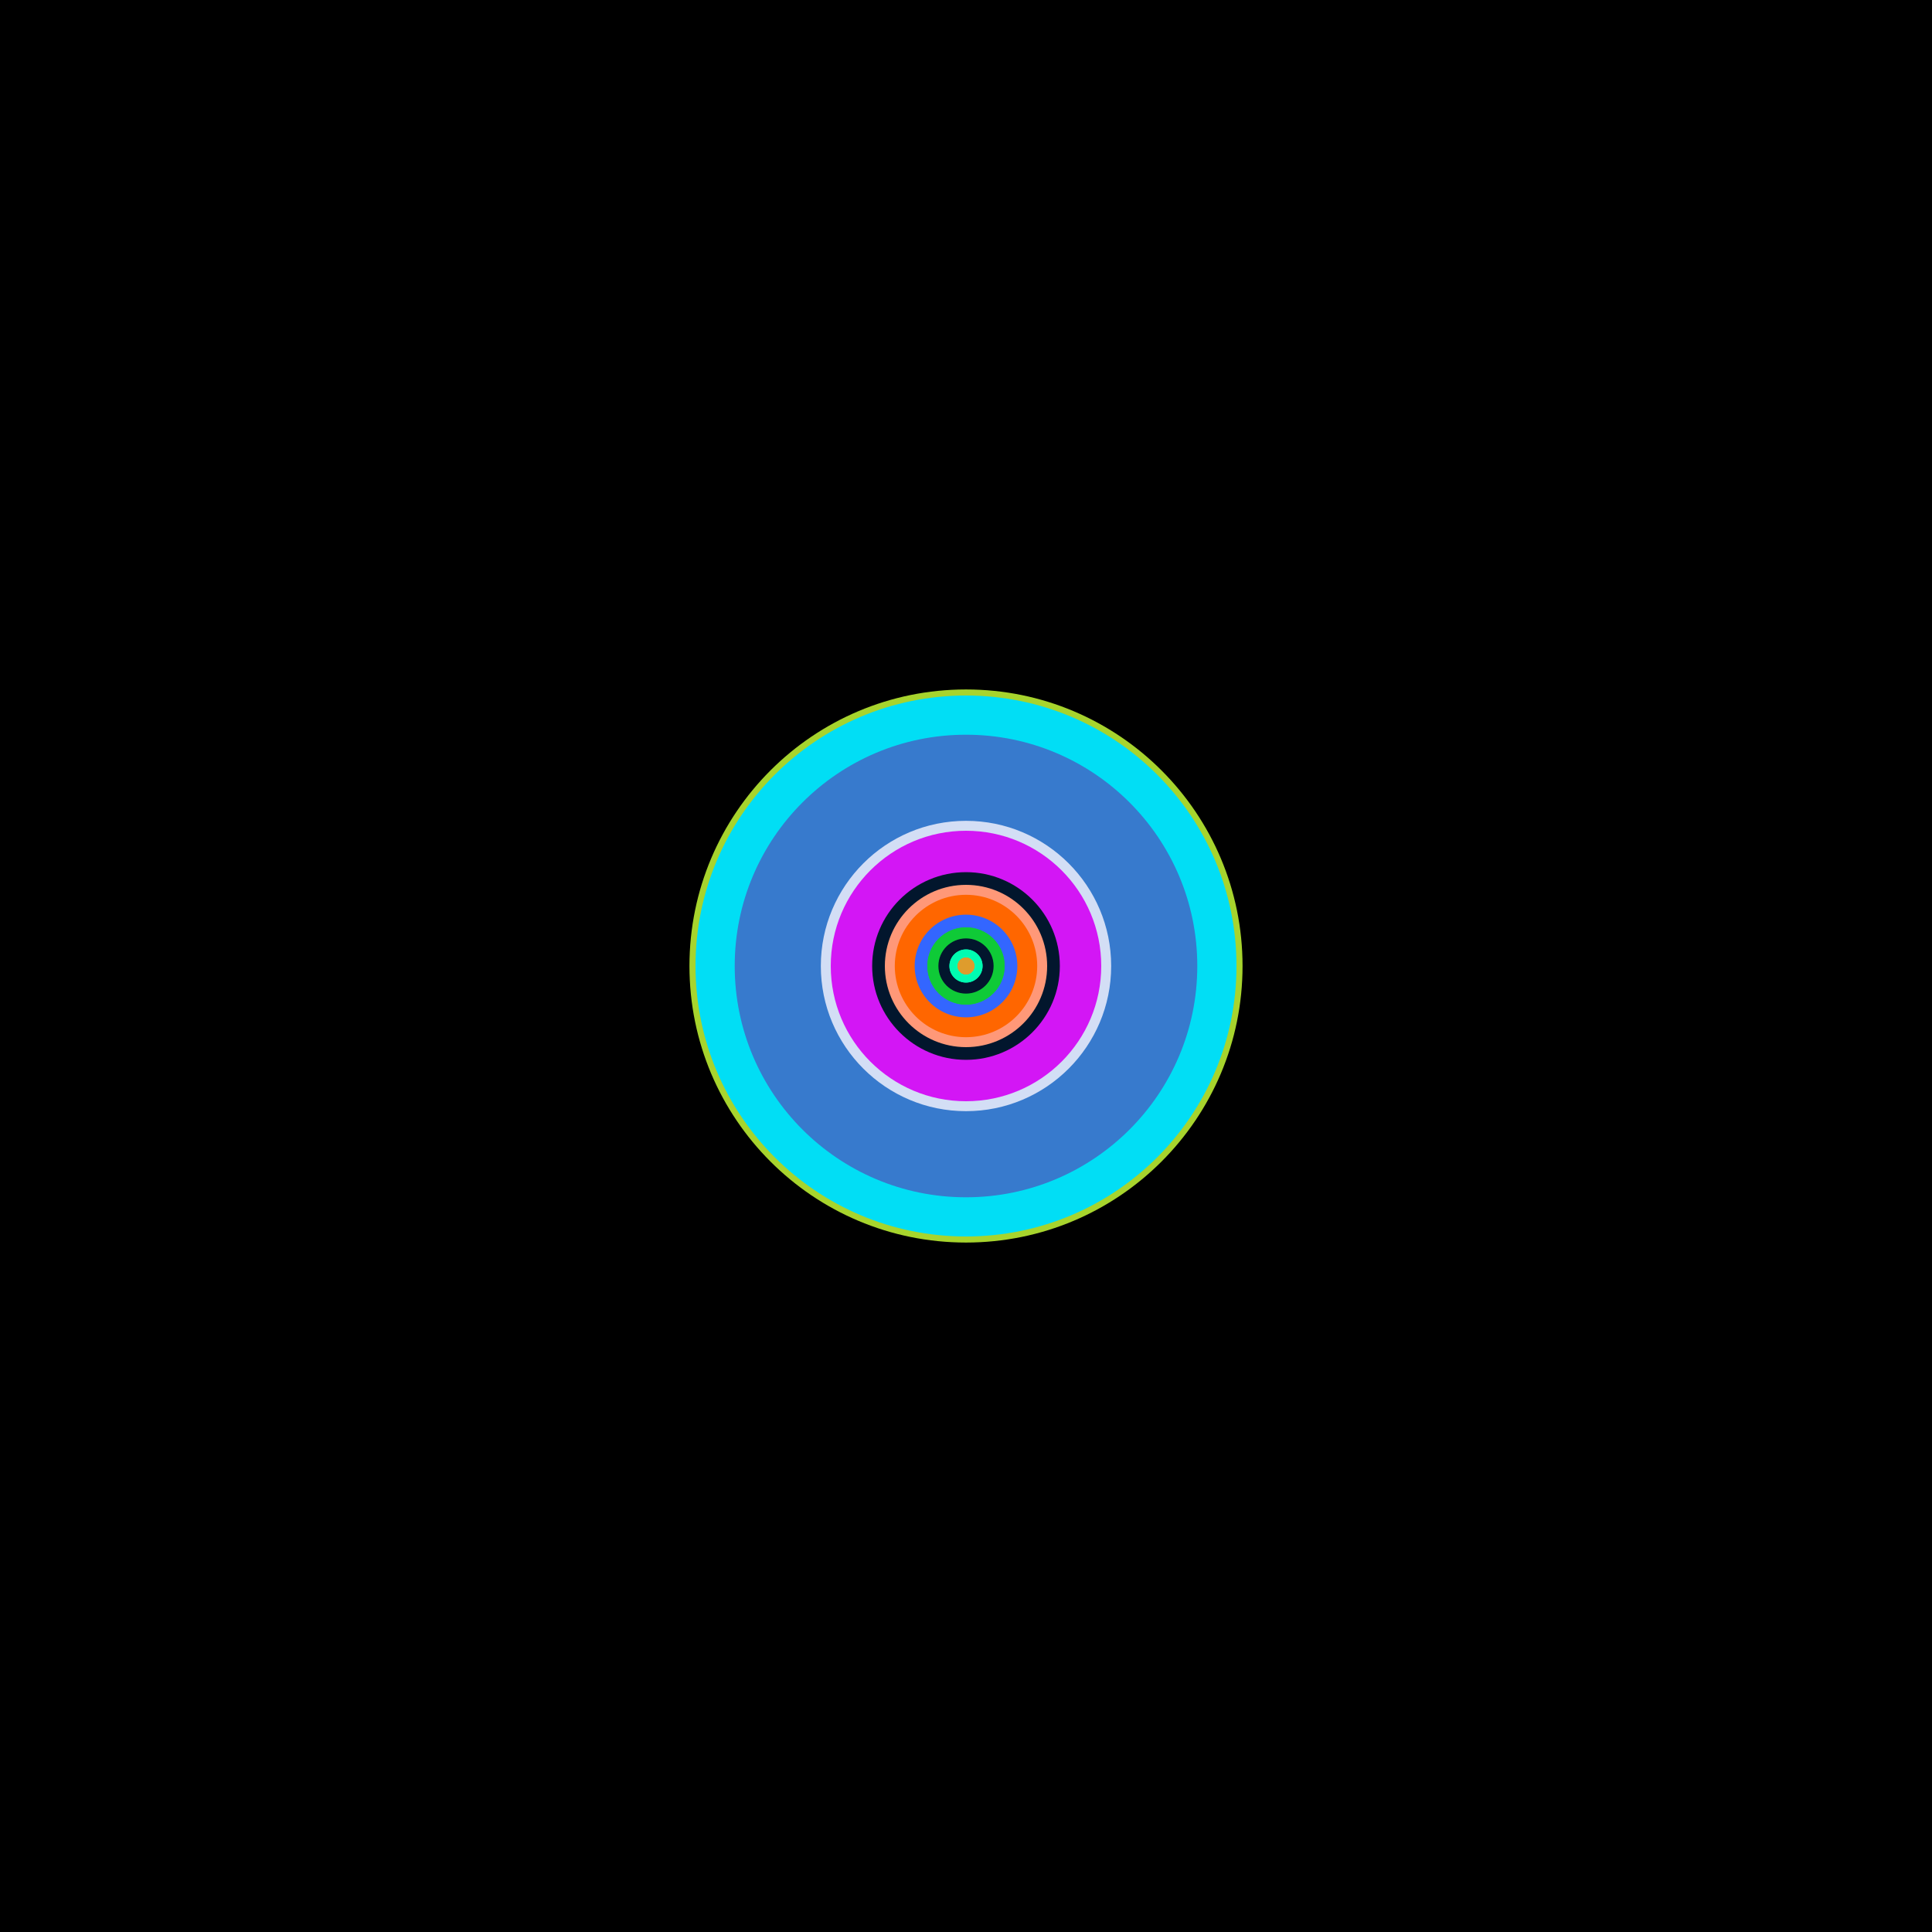
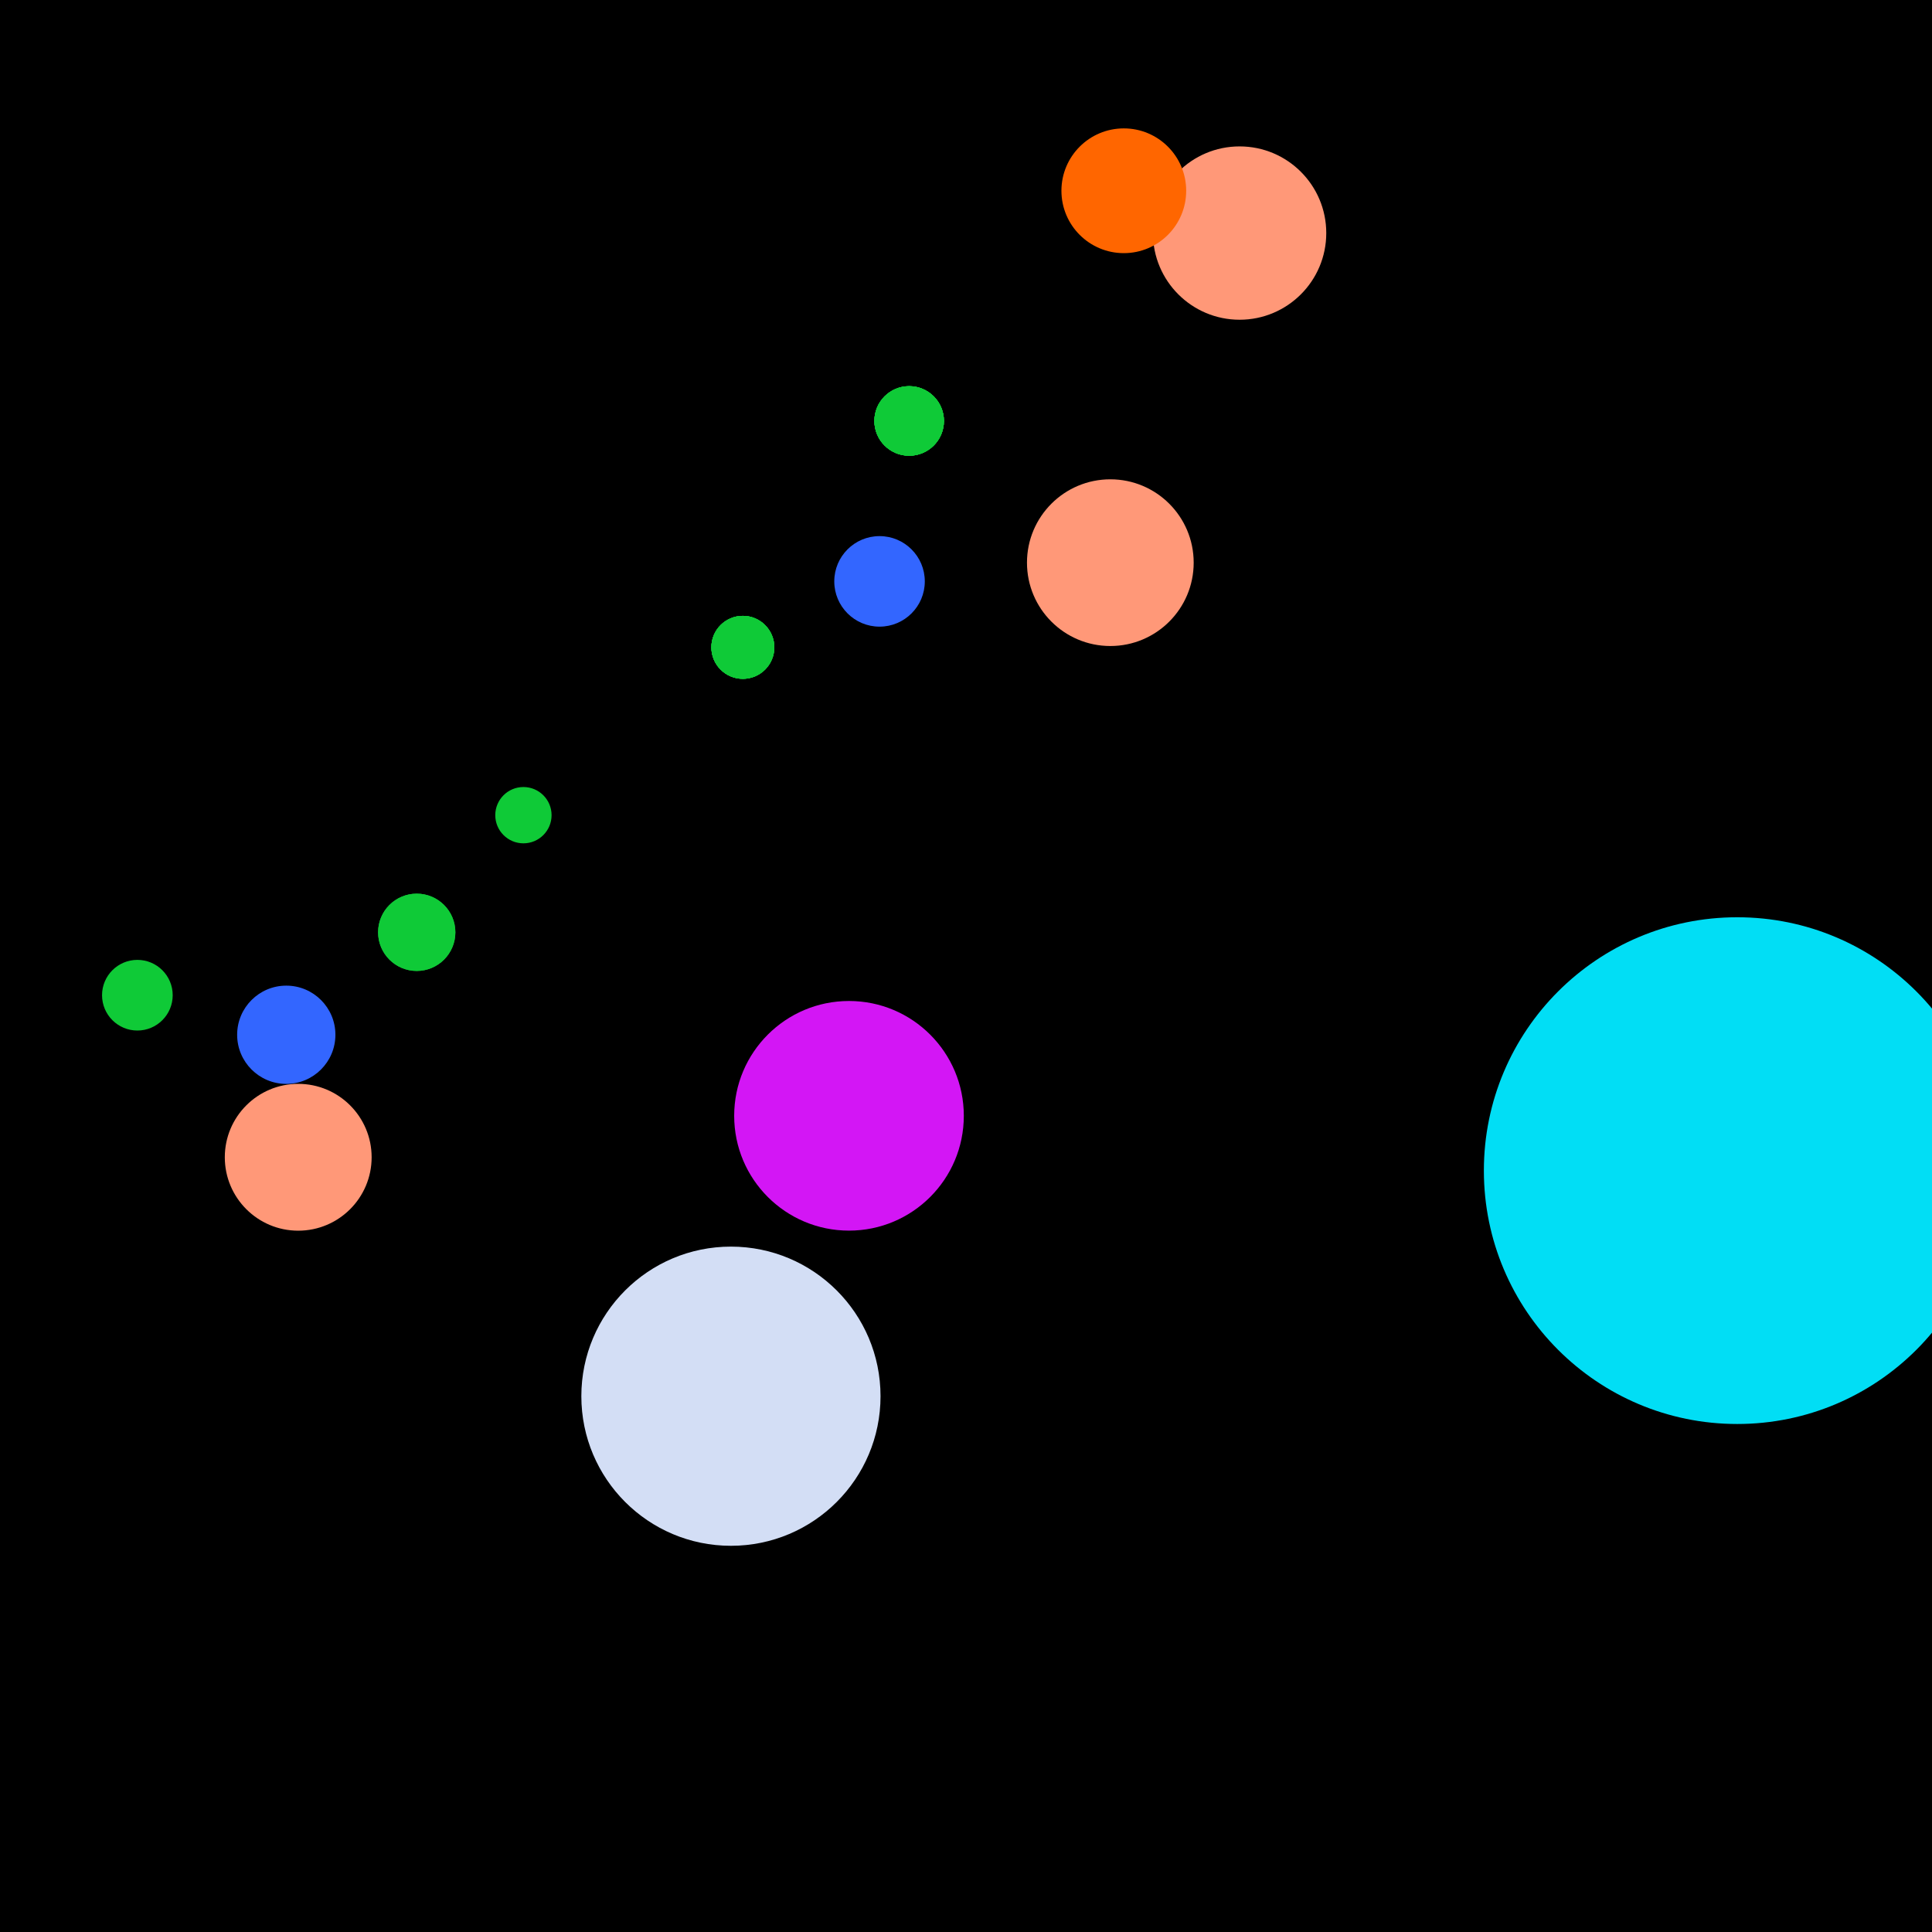
<svg xmlns="http://www.w3.org/2000/svg" width="350" height="350" viewBox="0 0 350 350" version="1.1">
  <rect x="0" y="0" width="350" height="350" style="fill:black;" />
-   <circle cx="175.0" cy="175.0" r="50.1" fill="rgb(167,212,45)" />
-   <circle cx="175.0" cy="175.0" r="49.0" fill="rgb(1,222,245)" />
-   <circle cx="175.0" cy="175.0" r="46.0" fill="rgb(1,222,245)" />
-   <circle cx="175.0" cy="175.0" r="41.9" fill="rgb(55,122,205)" />
-   <circle cx="175.0" cy="175.0" r="41.0" fill="rgb(55,122,205)" />
-   <circle cx="175.0" cy="175.0" r="26.3" fill="rgb(211,222,245)" />
-   <circle cx="175.0" cy="175.0" r="24.5" fill="rgb(211,22,245)" />
-   <circle cx="175.0" cy="175.0" r="23.4" fill="rgb(211,22,245)" />
-   <circle cx="175.0" cy="175.0" r="23.1" fill="rgb(211,22,245)" />
-   <circle cx="175.0" cy="175.0" r="22.0" fill="rgb(211,22,245)" />
-   <circle cx="175.0" cy="175.0" r="20.3" fill="rgb(211,22,245)" />
-   <circle cx="175.0" cy="175.0" r="17.0" fill="rgb(2,22,45)" />
-   <circle cx="175.0" cy="175.0" r="16.8" fill="rgb(2,22,45)" />
-   <circle cx="175.0" cy="175.0" r="14.7" fill="rgb(255,152,120)" />
-   <circle cx="175.0" cy="175.0" r="13.9" fill="rgb(255,152,120)" />
-   <circle cx="175.0" cy="175.0" r="12.9" fill="rgb(255,102,0)" />
-   <circle cx="175.0" cy="175.0" r="12.1" fill="rgb(255,102,0)" />
-   <circle cx="175.0" cy="175.0" r="11.7" fill="rgb(255,102,0)" />
-   <circle cx="175.0" cy="175.0" r="11.1" fill="rgb(255,102,0)" />
-   <circle cx="175.0" cy="175.0" r="10.2" fill="rgb(255,102,0)" />
-   <circle cx="175.0" cy="175.0" r="10.2" fill="rgb(255,102,0)" />
-   <circle cx="175.0" cy="175.0" r="9.3" fill="rgb(51,102,255)" />
-   <circle cx="175.0" cy="175.0" r="8.5" fill="rgb(51,102,255)" />
-   <circle cx="175.0" cy="175.0" r="7.3" fill="rgb(51,102,255)" />
-   <circle cx="175.0" cy="175.0" r="7.2" fill="rgb(51,102,255)" />
-   <circle cx="175.0" cy="175.0" r="7.0" fill="rgb(15,202,55)" />
-   <circle cx="175.0" cy="175.0" r="7.0" fill="rgb(15,202,55)" />
-   <circle cx="175.0" cy="175.0" r="6.4" fill="rgb(15,202,55)" />
-   <circle cx="175.0" cy="175.0" r="5.9" fill="rgb(15,202,55)" />
-   <circle cx="175.0" cy="175.0" r="5.7" fill="rgb(15,202,55)" />
-   <circle cx="175.0" cy="175.0" r="5.3" fill="rgb(15,202,55)" />
-   <circle cx="175.0" cy="175.0" r="5.0" fill="rgb(2,22,45)" />
-   <circle cx="175.0" cy="175.0" r="4.9" fill="rgb(2,22,45)" />
-   <circle cx="175.0" cy="175.0" r="4.6" fill="rgb(2,22,45)" />
-   <circle cx="175.0" cy="175.0" r="4.5" fill="rgb(2,22,45)" />
-   <circle cx="175.0" cy="175.0" r="4.4" fill="rgb(2,22,45)" />
-   <circle cx="175.0" cy="175.0" r="4.4" fill="rgb(2,22,45)" />
-   <circle cx="175.0" cy="175.0" r="4.4" fill="rgb(2,22,45)" />
-   <circle cx="175.0" cy="175.0" r="4.2" fill="rgb(2,22,45)" />
-   <circle cx="175.0" cy="175.0" r="4.1" fill="rgb(2,22,45)" />
-   <circle cx="175.0" cy="175.0" r="4.1" fill="rgb(2,22,45)" />
-   <circle cx="175.0" cy="175.0" r="4.0" fill="rgb(2,22,45)" />
-   <circle cx="175.0" cy="175.0" r="3.9" fill="rgb(2,22,45)" />
-   <circle cx="175.0" cy="175.0" r="3.9" fill="rgb(2,22,45)" />
-   <circle cx="175.0" cy="175.0" r="3.8" fill="rgb(2,22,45)" />
-   <circle cx="175.0" cy="175.0" r="3.7" fill="rgb(2,22,45)" />
-   <circle cx="175.0" cy="175.0" r="3.5" fill="rgb(2,22,45)" />
-   <circle cx="175.0" cy="175.0" r="3.3" fill="rgb(2,22,45)" />
-   <circle cx="175.0" cy="175.0" r="3.3" fill="rgb(2,22,45)" />
-   <circle cx="175.0" cy="175.0" r="3.3" fill="rgb(2,22,45)" />
-   <circle cx="175.0" cy="175.0" r="3.3" fill="rgb(2,22,45)" />
-   <circle cx="175.0" cy="175.0" r="3.3" fill="rgb(2,22,45)" />
-   <circle cx="175.0" cy="175.0" r="3.2" fill="rgb(2,22,45)" />
-   <circle cx="175.0" cy="175.0" r="3.1" fill="rgb(2,22,45)" />
-   <circle cx="175.0" cy="175.0" r="3.1" fill="rgb(2,22,45)" />
-   <circle cx="175.0" cy="175.0" r="3.1" fill="rgb(2,22,45)" />
-   <circle cx="175.0" cy="175.0" r="3.1" fill="rgb(2,22,45)" />
-   <circle cx="175.0" cy="175.0" r="3.0" fill="rgb(0,252,177)" />
-   <circle cx="175.0" cy="175.0" r="3.0" fill="rgb(0,252,177)" />
-   <circle cx="175.0" cy="175.0" r="2.8" fill="rgb(0,252,177)" />
-   <circle cx="175.0" cy="175.0" r="2.7" fill="rgb(0,252,177)" />
-   <circle cx="175.0" cy="175.0" r="2.7" fill="rgb(0,252,177)" />
-   <circle cx="175.0" cy="175.0" r="2.6" fill="rgb(0,252,177)" />
-   <circle cx="175.0" cy="175.0" r="2.6" fill="rgb(0,252,177)" />
-   <circle cx="175.0" cy="175.0" r="2.6" fill="rgb(0,252,177)" />
-   <circle cx="175.0" cy="175.0" r="2.6" fill="rgb(0,252,177)" />
-   <circle cx="175.0" cy="175.0" r="2.5" fill="rgb(0,252,177)" />
-   <circle cx="175.0" cy="175.0" r="2.5" fill="rgb(0,252,177)" />
-   <circle cx="175.0" cy="175.0" r="2.4" fill="rgb(0,252,177)" />
-   <circle cx="175.0" cy="175.0" r="2.3" fill="rgb(0,252,177)" />
-   <circle cx="175.0" cy="175.0" r="2.3" fill="rgb(0,252,177)" />
-   <circle cx="175.0" cy="175.0" r="2.3" fill="rgb(0,252,177)" />
-   <circle cx="175.0" cy="175.0" r="2.3" fill="rgb(0,252,177)" />
-   <circle cx="175.0" cy="175.0" r="2.3" fill="rgb(0,252,177)" />
-   <circle cx="175.0" cy="175.0" r="2.2" fill="rgb(0,252,177)" />
-   <circle cx="175.0" cy="175.0" r="2.2" fill="rgb(0,252,177)" />
-   <circle cx="175.0" cy="175.0" r="2.2" fill="rgb(0,252,177)" />
-   <circle cx="175.0" cy="175.0" r="2.2" fill="rgb(0,252,177)" />
-   <circle cx="175.0" cy="175.0" r="2.2" fill="rgb(0,252,177)" />
-   <circle cx="175.0" cy="175.0" r="2.1" fill="rgb(0,252,177)" />
-   <circle cx="175.0" cy="175.0" r="2.1" fill="rgb(0,252,177)" />
-   <circle cx="175.0" cy="175.0" r="2.1" fill="rgb(0,252,177)" />
-   <circle cx="175.0" cy="175.0" r="2.1" fill="rgb(0,252,177)" />
-   <circle cx="175.0" cy="175.0" r="2.1" fill="rgb(0,252,177)" />
-   <circle cx="175.0" cy="175.0" r="2.1" fill="rgb(0,252,177)" />
-   <circle cx="175.0" cy="175.0" r="2.1" fill="rgb(0,252,177)" />
-   <circle cx="175.0" cy="175.0" r="2.0" fill="rgb(0,252,177)" />
-   <circle cx="175.0" cy="175.0" r="2.0" fill="rgb(0,252,177)" />
-   <circle cx="175.0" cy="175.0" r="1.9" fill="rgb(0,252,177)" />
-   <circle cx="175.0" cy="175.0" r="1.9" fill="rgb(0,252,177)" />
-   <circle cx="175.0" cy="175.0" r="1.9" fill="rgb(0,252,177)" />
-   <circle cx="175.0" cy="175.0" r="1.8" fill="rgb(0,252,177)" />
-   <circle cx="175.0" cy="175.0" r="1.8" fill="rgb(0,252,177)" />
-   <circle cx="175.0" cy="175.0" r="1.8" fill="rgb(0,252,177)" />
-   <circle cx="175.0" cy="175.0" r="1.8" fill="rgb(0,252,177)" />
-   <circle cx="175.0" cy="175.0" r="1.8" fill="rgb(0,252,177)" />
-   <circle cx="175.0" cy="175.0" r="1.8" fill="rgb(0,252,177)" />
-   <circle cx="175.0" cy="175.0" r="1.7" fill="rgb(0,252,177)" />
-   <circle cx="175.0" cy="175.0" r="1.7" fill="rgb(0,252,177)" />
-   <circle cx="175.0" cy="175.0" r="1.7" fill="rgb(0,252,177)" />
-   <circle cx="175.0" cy="175.0" r="1.7" fill="rgb(0,252,177)" />
-   <circle cx="175.0" cy="175.0" r="1.7" fill="rgb(0,252,177)" />
-   <circle cx="175.0" cy="175.0" r="1.6" fill="rgb(0,252,177)" />
-   <circle cx="175.0" cy="175.0" r="1.6" fill="rgb(0,252,177)" />
-   <circle cx="175.0" cy="175.0" r="1.6" fill="rgb(0,252,177)" />
-   <circle cx="175.0" cy="175.0" r="1.6" fill="rgb(0,252,177)" />
-   <circle cx="175.0" cy="175.0" r="1.5" fill="rgb(222,156,45)" />
-   <circle cx="175.0" cy="175.0" r="1.5" fill="rgb(222,156,45)" />
-   <circle cx="175.0" cy="175.0" r="1.5" fill="rgb(222,156,45)" />
-   <circle cx="175.0" cy="175.0" r="1.5" fill="rgb(222,156,45)" />
-   <circle cx="175.0" cy="175.0" r="1.5" fill="rgb(222,156,45)" />
-   <circle cx="175.0" cy="175.0" r="1.5" fill="rgb(222,156,45)" />
-   <circle cx="175.0" cy="175.0" r="1.5" fill="rgb(222,156,45)" />
-   <circle cx="175.0" cy="175.0" r="1.5" fill="rgb(222,156,45)" />
-   <circle cx="175.0" cy="175.0" r="1.4" fill="rgb(222,156,45)" />
-   <circle cx="175.0" cy="175.0" r="1.4" fill="rgb(222,156,45)" />
-   <circle cx="175.0" cy="175.0" r="1.4" fill="rgb(222,156,45)" />
-   <circle cx="175.0" cy="175.0" r="1.4" fill="rgb(222,156,45)" />
-   <circle cx="175.0" cy="175.0" r="1.4" fill="rgb(222,156,45)" />
-   <circle cx="175.0" cy="175.0" r="1.4" fill="rgb(222,156,45)" />
-   <circle cx="175.0" cy="175.0" r="1.3" fill="rgb(222,156,45)" />
-   <circle cx="175.0" cy="175.0" r="1.3" fill="rgb(222,156,45)" />
-   <circle cx="175.0" cy="175.0" r="1.3" fill="rgb(222,156,45)" />
-   <circle cx="175.0" cy="175.0" r="1.3" fill="rgb(222,156,45)" />
-   <circle cx="175.0" cy="175.0" r="1.2" fill="rgb(222,156,45)" />
-   <circle cx="175.0" cy="175.0" r="1.2" fill="rgb(222,156,45)" />
-   <circle cx="175.0" cy="175.0" r="1.1" fill="rgb(222,156,45)" />
+   <circle cx="1206.636" cy="-482.421" r="90.1" fill="rgb(16,12,65)" />
+   <circle cx="-326.909" cy="255.647" r="53.0" fill="rgb(167,212,45)" />
+   <circle cx="-292.061" cy="-273.313" r="50.0" fill="rgb(1,222,245)" />
+   <circle cx="314.717" cy="212.07" r="45.9" fill="rgb(1,222,245)" />
+   <circle cx="-196.986" cy="-319.095" r="45.0" fill="rgb(55,122,205)" />
+   <circle cx="-30.637" cy="299.939" r="30.3" fill="rgb(11,22,45)" />
+   <circle cx="-238.153" cy="169.822" r="28.5" fill="rgb(211,222,245)" />
+   <circle cx="-167.661" cy="-232.935" r="27.4" fill="rgb(211,222,245)" />
+   <circle cx="132.416" cy="252.936" r="27.1" fill="rgb(211,222,245)" />
+   <circle cx="-247.486" cy="130.961" r="26.0" fill="rgb(211,222,245)" />
+   <circle cx="-56.052" cy="-265.651" r="24.3" fill="rgb(211,22,245)" />
+   <circle cx="-248.785" cy="55.953" r="21.0" fill="rgb(211,22,245)" />
+   <circle cx="153.804" cy="202.139" r="20.8" fill="rgb(211,22,245)" />
+   <circle cx="81.369" cy="-229.502" r="18.7" fill="rgb(2,22,45)" />
+   <circle cx="-234.975" cy="-46.337" r="17.9" fill="rgb(2,22,45)" />
+   <circle cx="217.727" cy="-87.094" r="16.9" fill="rgb(2,22,45)" />
+   <circle cx="-115.836" cy="-199.279" r="16.1" fill="rgb(2,22,45)" />
+   <circle cx="224.565" cy="42.223" r="15.7" fill="rgb(255,152,120)" />
+   <circle cx="201.147" cy="101.932" r="15.1" fill="rgb(255,152,120)" />
+   <circle cx="-138.444" cy="-172.262" r="14.2" fill="rgb(255,152,120)" />
+   <circle cx="-138.444" cy="-172.262" r="14.2" fill="rgb(255,152,120)" />
+   <circle cx="54.025" cy="209.651" r="13.3" fill="rgb(255,152,120)" />
+   <circle cx="195.872" cy="-82.404" r="12.5" fill="rgb(255,102,0)" />
+   <circle cx="203.588" cy="34.559" r="11.3" fill="rgb(255,102,0)" />
+   <circle cx="138.742" cy="-152.271" r="11.2" fill="rgb(255,102,0)" />
+   <circle cx="-195.245" cy="-62.486" r="11.0" fill="rgb(255,102,0)" />
+   <circle cx="-195.245" cy="-62.486" r="11.0" fill="rgb(255,102,0)" />
+   <circle cx="-167.521" cy="-112.875" r="10.4" fill="rgb(255,102,0)" />
+   <circle cx="59.968" cy="-190.274" r="9.9" fill="rgb(51,102,255)" />
+   <circle cx="-196.979" cy="24.529" r="9.7" fill="rgb(51,102,255)" />
+   <circle cx="109.08" cy="-163.444" r="9.3" fill="rgb(51,102,255)" />
+   <circle cx="-130.053" cy="145.297" r="9.0" fill="rgb(51,102,255)" />
+   <circle cx="51.862" cy="187.458" r="8.9" fill="rgb(51,102,255)" />
+   <circle cx="-24.697" cy="-191.413" r="8.6" fill="rgb(51,102,255)" />
+   <circle cx="-173.961" cy="-82.425" r="8.5" fill="rgb(51,102,255)" />
+   <circle cx="-162.925" cy="101.584" r="8.4" fill="rgb(51,102,255)" />
+   <circle cx="-162.925" cy="101.584" r="8.4" fill="rgb(51,102,255)" />
+   <circle cx="-162.925" cy="101.584" r="8.4" fill="rgb(51,102,255)" />
+   <circle cx="159.337" cy="105.323" r="8.2" fill="rgb(51,102,255)" />
+   <circle cx="174.258" cy="-76.969" r="8.1" fill="rgb(51,102,255)" />
+   <circle cx="174.258" cy="-76.969" r="8.1" fill="rgb(51,102,255)" />
+   <circle cx="29.308" cy="-187.726" r="8.0" fill="rgb(51,102,255)" />
+   <circle cx="-141.757" cy="-125.759" r="7.9" fill="rgb(51,102,255)" />
+   <circle cx="-141.757" cy="-125.759" r="7.9" fill="rgb(51,102,255)" />
+   <circle cx="-181.933" cy="51.201" r="7.8" fill="rgb(51,102,255)" />
+   <circle cx="-55.068" cy="180.277" r="7.7" fill="rgb(51,102,255)" />
+   <circle cx="185.851" cy="-24.816" r="7.5" fill="rgb(51,102,255)" />
+   <circle cx="-99.373" cy="-157.82" r="7.3" fill="rgb(51,102,255)" />
+   <circle cx="-99.373" cy="-157.82" r="7.3" fill="rgb(51,102,255)" />
+   <circle cx="-99.373" cy="-157.82" r="7.3" fill="rgb(51,102,255)" />
+   <circle cx="-99.373" cy="-157.82" r="7.3" fill="rgb(51,102,255)" />
+   <circle cx="-99.373" cy="-157.82" r="7.3" fill="rgb(51,102,255)" />
+   <circle cx="-185.993" cy="-1.646" r="7.2" fill="rgb(51,102,255)" />
+   <circle cx="-101.604" cy="155.2" r="7.1" fill="rgb(51,102,255)" />
+   <circle cx="-101.604" cy="155.2" r="7.1" fill="rgb(51,102,255)" />
+   <circle cx="-101.604" cy="155.2" r="7.1" fill="rgb(51,102,255)" />
+   <circle cx="-101.604" cy="155.2" r="7.1" fill="rgb(51,102,255)" />
+   <circle cx="75.495" cy="168.895" r="7.0" fill="rgb(15,202,55)" />
+   <circle cx="75.495" cy="168.895" r="7.0" fill="rgb(15,202,55)" />
+   <circle cx="121.498" cy="-138.182" r="6.8" fill="rgb(15,202,55)" />
+   <circle cx="-50.492" cy="-176.416" r="6.7" fill="rgb(15,202,55)" />
+   <circle cx="-50.492" cy="-176.416" r="6.7" fill="rgb(15,202,55)" />
+   <circle cx="-175.252" cy="-52.686" r="6.6" fill="rgb(15,202,55)" />
+   <circle cx="-175.252" cy="-52.686" r="6.6" fill="rgb(15,202,55)" />
+   <circle cx="-175.252" cy="-52.686" r="6.6" fill="rgb(15,202,55)" />
+   <circle cx="-175.252" cy="-52.686" r="6.6" fill="rgb(15,202,55)" />
+   <circle cx="-138.643" cy="118.678" r="6.5" fill="rgb(15,202,55)" />
+   <circle cx="-138.643" cy="118.678" r="6.5" fill="rgb(15,202,55)" />
+   <circle cx="24.886" cy="180.291" r="6.4" fill="rgb(15,202,55)" />
+   <circle cx="164.702" cy="76.26" r="6.3" fill="rgb(15,202,55)" />
+   <circle cx="164.702" cy="76.26" r="6.3" fill="rgb(15,202,55)" />
+   <circle cx="164.702" cy="76.26" r="6.3" fill="rgb(15,202,55)" />
+   <circle cx="164.702" cy="76.26" r="6.3" fill="rgb(15,202,55)" />
+   <circle cx="164.702" cy="76.26" r="6.3" fill="rgb(15,202,55)" />
+   <circle cx="152.738" cy="-97.12" r="6.2" fill="rgb(15,202,55)" />
+   <circle cx="152.738" cy="-97.12" r="6.2" fill="rgb(15,202,55)" />
+   <circle cx="152.738" cy="-97.12" r="6.2" fill="rgb(15,202,55)" />
+   <circle cx="152.738" cy="-97.12" r="6.2" fill="rgb(15,202,55)" />
+   <circle cx="152.738" cy="-97.12" r="6.2" fill="rgb(15,202,55)" />
+   <circle cx="0.799" cy="-180.498" r="6.1" fill="rgb(15,202,55)" />
+   <circle cx="0.799" cy="-180.498" r="6.1" fill="rgb(15,202,55)" />
+   <circle cx="0.799" cy="-180.498" r="6.1" fill="rgb(15,202,55)" />
+   <circle cx="0.799" cy="-180.498" r="6.1" fill="rgb(15,202,55)" />
+   <circle cx="0.799" cy="-180.498" r="6.1" fill="rgb(15,202,55)" />
+   <circle cx="0.799" cy="-180.498" r="6.1" fill="rgb(15,202,55)" />
+   <circle cx="0.799" cy="-180.498" r="6.1" fill="rgb(15,202,55)" />
+   <circle cx="-151.033" cy="-97.924" r="6.0" fill="rgb(15,202,55)" />
+   <circle cx="-151.033" cy="-97.924" r="6.0" fill="rgb(15,202,55)" />
+   <circle cx="-163.548" cy="73.975" r="5.9" fill="rgb(15,202,55)" />
+   <circle cx="-163.548" cy="73.975" r="5.9" fill="rgb(15,202,55)" />
+   <circle cx="-163.548" cy="73.975" r="5.9" fill="rgb(15,202,55)" />
+   <circle cx="-26.045" cy="177.095" r="5.8" fill="rgb(15,202,55)" />
+   <circle cx="-26.045" cy="177.095" r="5.8" fill="rgb(15,202,55)" />
+   <circle cx="-26.045" cy="177.095" r="5.8" fill="rgb(15,202,55)" />
+   <circle cx="-26.045" cy="177.095" r="5.8" fill="rgb(15,202,55)" />
+   <circle cx="-26.045" cy="177.095" r="5.8" fill="rgb(15,202,55)" />
+   <circle cx="-26.045" cy="177.095" r="5.8" fill="rgb(15,202,55)" />
+   <circle cx="134.572" cy="117.272" r="5.7" fill="rgb(15,202,55)" />
+   <circle cx="134.572" cy="117.272" r="5.7" fill="rgb(15,202,55)" />
+   <circle cx="134.572" cy="117.272" r="5.7" fill="rgb(15,202,55)" />
+   <circle cx="134.572" cy="117.272" r="5.7" fill="rgb(15,202,55)" />
+   <circle cx="134.572" cy="117.272" r="5.7" fill="rgb(15,202,55)" />
+   <circle cx="170.91" cy="-49.736" r="5.6" fill="rgb(15,202,55)" />
+   <circle cx="170.91" cy="-49.736" r="5.6" fill="rgb(15,202,55)" />
+   <circle cx="170.91" cy="-49.736" r="5.6" fill="rgb(15,202,55)" />
+   <circle cx="170.91" cy="-49.736" r="5.6" fill="rgb(15,202,55)" />
+   <circle cx="50.35" cy="-170.209" r="5.5" fill="rgb(15,202,55)" />
+   <circle cx="50.35" cy="-170.209" r="5.5" fill="rgb(15,202,55)" />
+   <circle cx="50.35" cy="-170.209" r="5.5" fill="rgb(15,202,55)" />
+   <circle cx="50.35" cy="-170.209" r="5.5" fill="rgb(15,202,55)" />
+   <circle cx="50.35" cy="-170.209" r="5.5" fill="rgb(15,202,55)" />
+   <circle cx="50.35" cy="-170.209" r="5.5" fill="rgb(15,202,55)" />
+   <circle cx="50.35" cy="-170.209" r="5.5" fill="rgb(15,202,55)" />
+   <circle cx="50.35" cy="-170.209" r="5.5" fill="rgb(15,202,55)" />
+   <circle cx="-115.695" cy="-133.954" r="5.4" fill="rgb(15,202,55)" />
+   <circle cx="-115.695" cy="-133.954" r="5.4" fill="rgb(15,202,55)" />
+   <circle cx="-115.695" cy="-133.954" r="5.4" fill="rgb(15,202,55)" />
+   <circle cx="-115.695" cy="-133.954" r="5.4" fill="rgb(15,202,55)" />
+   <circle cx="-115.695" cy="-133.954" r="5.4" fill="rgb(15,202,55)" />
+   <circle cx="-115.695" cy="-133.954" r="5.4" fill="rgb(15,202,55)" />
+   <circle cx="-174.734" cy="24.908" r="5.3" fill="rgb(15,202,55)" />
+   <circle cx="-174.734" cy="24.908" r="5.3" fill="rgb(15,202,55)" />
+   <circle cx="-174.734" cy="24.908" r="5.3" fill="rgb(15,202,55)" />
+   <circle cx="-174.734" cy="24.908" r="5.3" fill="rgb(15,202,55)" />
+   <circle cx="-73.242" cy="160.036" r="5.2" fill="rgb(15,202,55)" />
+   <circle cx="-73.242" cy="160.036" r="5.2" fill="rgb(15,202,55)" />
+   <circle cx="94.823" cy="147.678" r="5.1" fill="rgb(15,202,55)" />
</svg>
